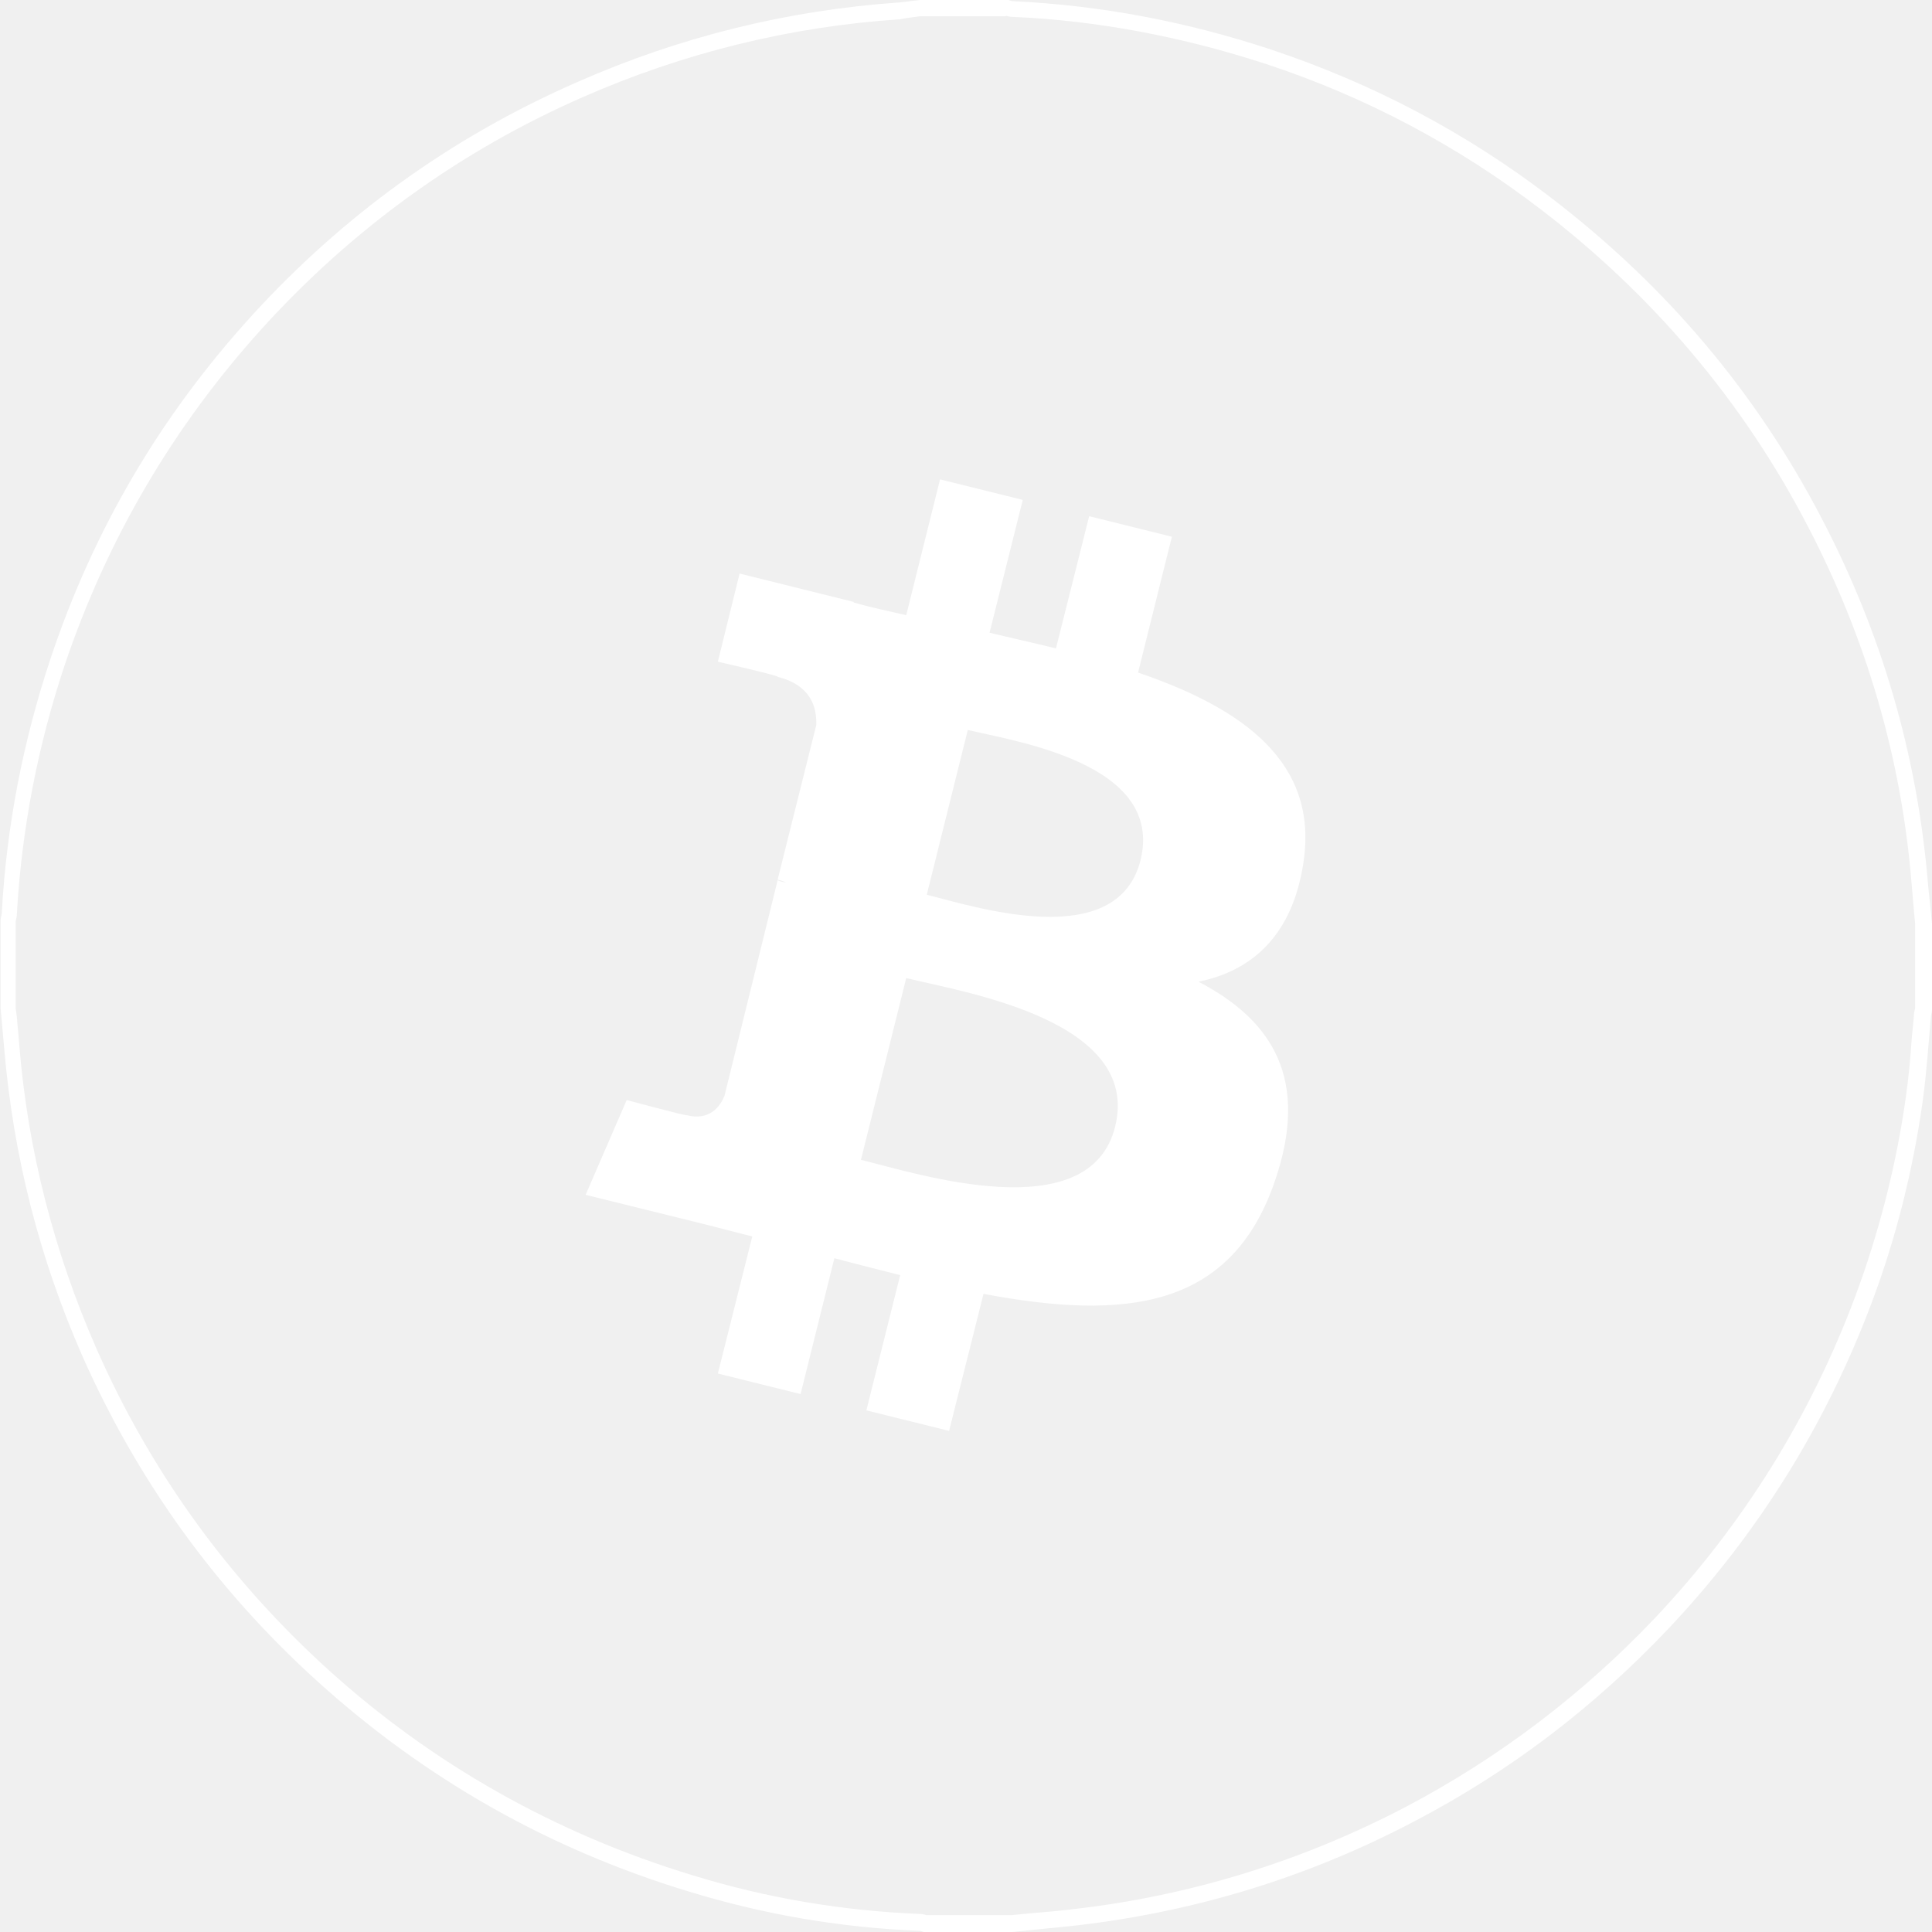
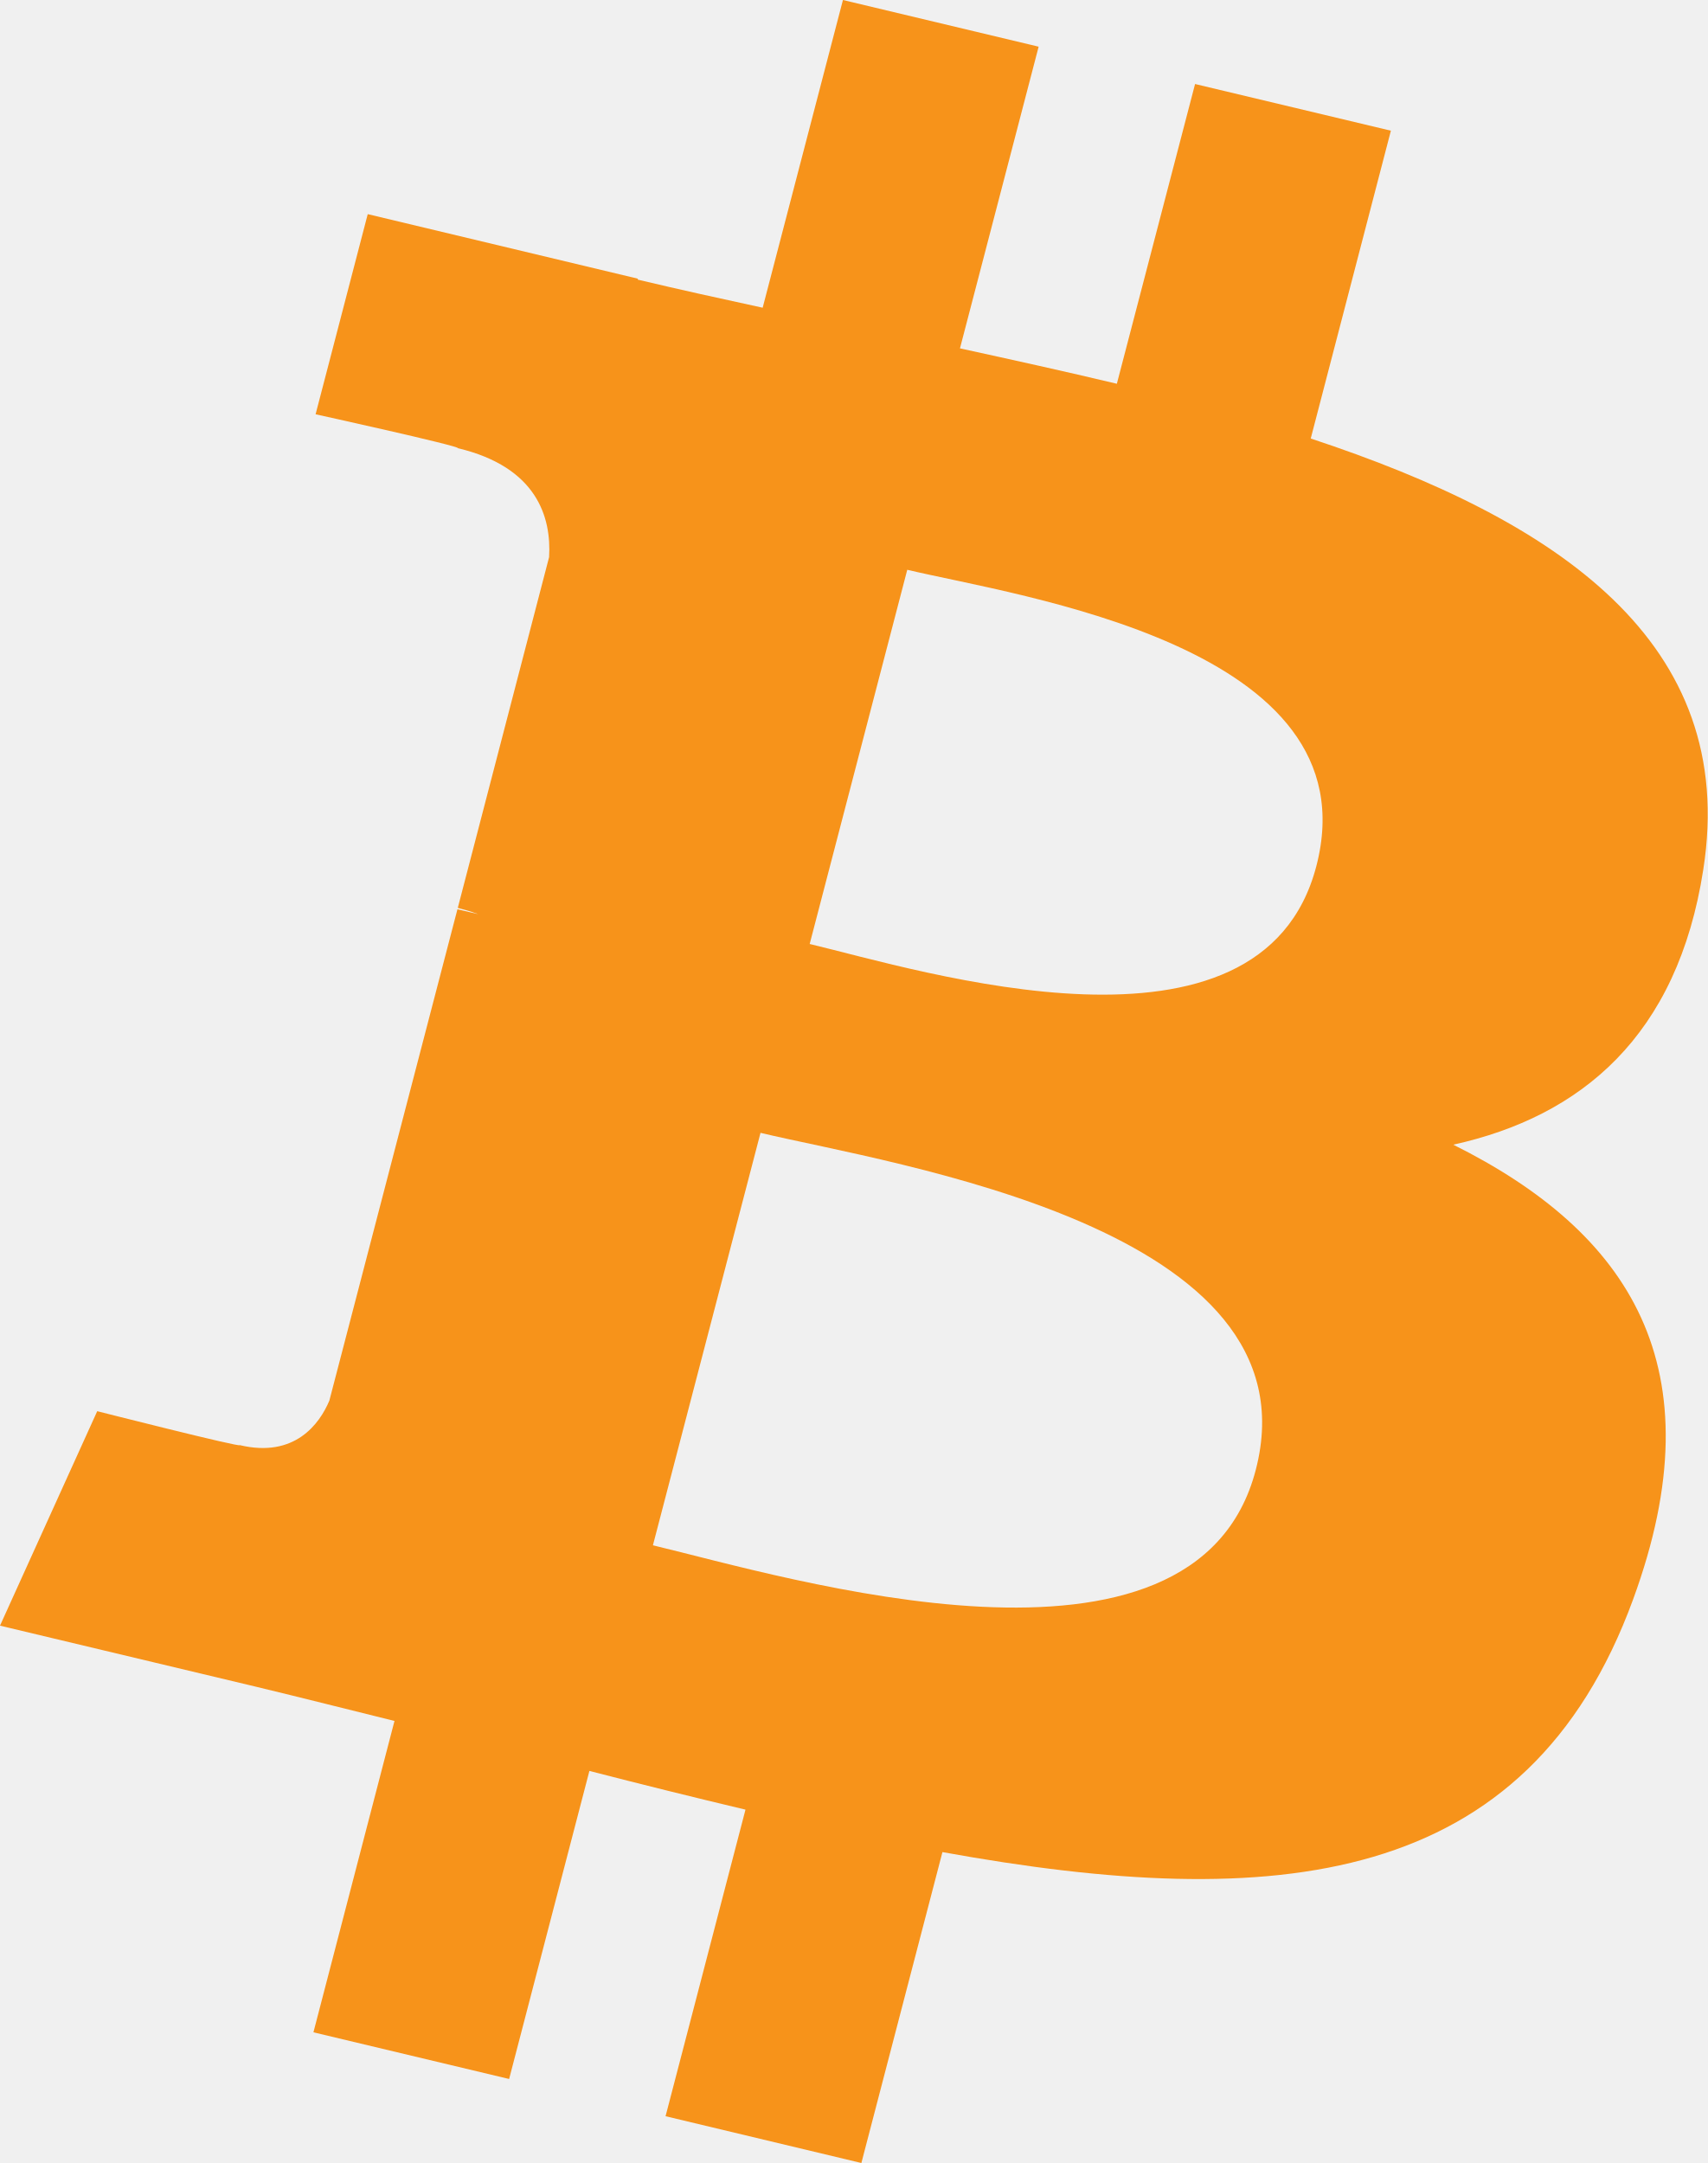
- <svg xmlns="http://www.w3.org/2000/svg" version="1.1" id="Layer_1" x="0px" y="0px" viewBox="0 0 32 32" style="enable-background:new 0 0 32 32;" xml:space="preserve">
-   <style type="text/css">
- 	.st0{fill:#FFFFFF;}
- </style>
-   <g id="Layer_x0020_1">
-     <g id="_1421344023328">
-       <path class="st0" d="M21.59,14.28c0.25-1.66-1.01-2.55-2.74-3.14l0.56-2.25l-1.37-0.34l-0.55,2.19c-0.36-0.09-0.73-0.17-1.1-0.26    l0.55-2.2l-1.37-0.34l-0.56,2.25c-0.3-0.07-0.59-0.13-0.87-0.21V9.97L12.25,9.5l-0.36,1.46c0,0,1.01,0.23,0.99,0.25    c0.55,0.14,0.65,0.5,0.64,0.8l-0.64,2.56c0.04,0.01,0.09,0.02,0.14,0.05c-0.05-0.01-0.09-0.02-0.14-0.04L12,18.15    c-0.07,0.17-0.24,0.42-0.63,0.32c0.01,0.02-0.99-0.25-0.99-0.25L9.7,19.79l1.78,0.44c0.33,0.08,0.66,0.17,0.98,0.25l-0.57,2.27    l1.37,0.34l0.56-2.25c0.37,0.1,0.74,0.19,1.09,0.28l-0.56,2.24l1.37,0.34l0.57-2.27c2.33,0.44,4.09,0.26,4.82-1.85    c0.59-1.7-0.03-2.68-1.26-3.32C20.74,16.08,21.41,15.49,21.59,14.28L21.59,14.28L21.59,14.28z M18.47,18.66    c-0.42,1.7-3.28,0.78-4.21,0.55l0.75-3.01C15.94,16.43,18.91,16.89,18.47,18.66L18.47,18.66z M18.89,14.25    c-0.39,1.54-2.77,0.76-3.54,0.57l0.68-2.73C16.81,12.28,19.29,12.64,18.89,14.25L18.89,14.25z" />
-     </g>
-   </g>
-   <g>
-     <path class="st0" d="M16.66,0.26c0.03,0.01,0.07,0.02,0.12,0.02c1.4,0.06,2.81,0.33,4.19,0.78c1.64,0.54,3.17,1.35,4.54,2.4   c1.87,1.43,3.36,3.19,4.43,5.25c0.97,1.86,1.55,3.84,1.72,5.9l0.04,0.47l0.02,0.21v1.41c-0.01,0.04-0.02,0.08-0.02,0.12   c-0.01,0.15-0.03,0.29-0.04,0.44c-0.02,0.3-0.05,0.6-0.09,0.89c-0.16,1.15-0.45,2.27-0.84,3.32c-0.74,1.98-1.85,3.77-3.3,5.31   c-1.21,1.28-2.61,2.34-4.15,3.15c-1.72,0.9-3.57,1.47-5.49,1.69c-0.24,0.03-0.48,0.05-0.72,0.07l-0.31,0.03h-1.42   c-0.03-0.01-0.07-0.02-0.12-0.02c-1.25-0.05-2.52-0.26-3.75-0.64c-2.27-0.69-4.31-1.84-6.05-3.42c-1.65-1.5-2.94-3.29-3.83-5.32   c-0.7-1.6-1.13-3.28-1.27-5c-0.01-0.16-0.03-0.31-0.04-0.47L0.26,16.7v-1.44c0.01-0.04,0.02-0.09,0.02-0.13   c0.08-1.41,0.35-2.79,0.79-4.11c0.7-2.08,1.8-3.96,3.28-5.59c1.49-1.64,3.27-2.93,5.3-3.82c1.66-0.73,3.43-1.17,5.25-1.29   c0.1-0.02,0.18-0.03,0.26-0.04l0.07-0.01h1.43 M16.7,0c-0.49,0-0.97,0-1.46,0c-0.11,0.01-0.23,0.03-0.34,0.04   c-1.86,0.13-3.64,0.57-5.34,1.32c-2.08,0.91-3.88,2.21-5.4,3.88C2.65,6.9,1.54,8.79,0.83,10.93c-0.45,1.36-0.72,2.75-0.8,4.18   c0,0.04-0.02,0.09-0.02,0.13c0,0.49,0,0.97,0,1.46c0.02,0.22,0.04,0.45,0.06,0.67c0.15,1.77,0.58,3.46,1.29,5.08   c0.92,2.08,2.22,3.88,3.9,5.4c1.79,1.62,3.84,2.78,6.15,3.48c1.24,0.38,2.52,0.6,3.82,0.65c0.03,0,0.05,0.02,0.08,0.02   c0.49,0,0.97,0,1.46,0c0.36-0.04,0.71-0.07,1.07-0.11c1.97-0.23,3.83-0.8,5.58-1.72c1.59-0.83,2.99-1.9,4.22-3.2   c1.48-1.57,2.6-3.37,3.36-5.39c0.41-1.09,0.69-2.22,0.85-3.37c0.06-0.45,0.09-0.9,0.13-1.35c0-0.04,0.02-0.09,0.02-0.13   c0-0.48,0-0.95,0-1.43c-0.02-0.23-0.05-0.47-0.07-0.7c-0.18-2.12-0.77-4.12-1.75-6c-1.1-2.12-2.61-3.89-4.51-5.34   c-1.4-1.07-2.94-1.88-4.62-2.44c-1.39-0.46-2.81-0.73-4.26-0.8C16.76,0.02,16.73,0.01,16.7,0L16.7,0z" />
-   </g>
+ <svg xmlns="http://www.w3.org/2000/svg" width="15" height="19" viewBox="0 0 15 19" fill="none">
+   <path d="M14.961 7.638C15.273 5.642 13.684 4.569 11.513 3.852L12.217 1.148L10.497 0.738L9.81 3.371C9.358 3.263 8.894 3.161 8.432 3.06L9.123 0.41L7.404 0L6.699 2.703C6.325 2.622 5.957 2.541 5.601 2.456L5.603 2.448L3.23 1.881L2.772 3.639C2.772 3.639 4.049 3.92 4.022 3.937C4.718 4.103 4.844 4.545 4.823 4.894L4.021 7.975C4.068 7.987 4.131 8.004 4.2 8.03C4.142 8.017 4.081 8.002 4.018 7.987L2.893 12.303C2.808 12.505 2.591 12.81 2.105 12.694C2.122 12.718 0.854 12.396 0.854 12.396L0 14.28L2.239 14.814C2.655 14.914 3.063 15.018 3.465 15.117L2.753 17.852L4.472 18.262L5.177 15.556C5.646 15.677 6.102 15.79 6.548 15.896L5.846 18.589L7.566 19L8.278 16.269C11.211 16.801 13.417 16.587 14.345 14.048C15.093 12.004 14.308 10.824 12.765 10.055C13.889 9.807 14.735 9.1 14.961 7.638H14.961ZM11.03 12.912C10.498 14.956 6.902 13.852 5.735 13.574L6.68 9.951C7.846 10.229 11.586 10.78 11.03 12.912ZM11.562 7.609C11.077 9.468 8.083 8.523 7.112 8.292L7.969 5.005C8.94 5.237 12.068 5.669 11.562 7.609Z" fill="#F7931A" />
</svg>
